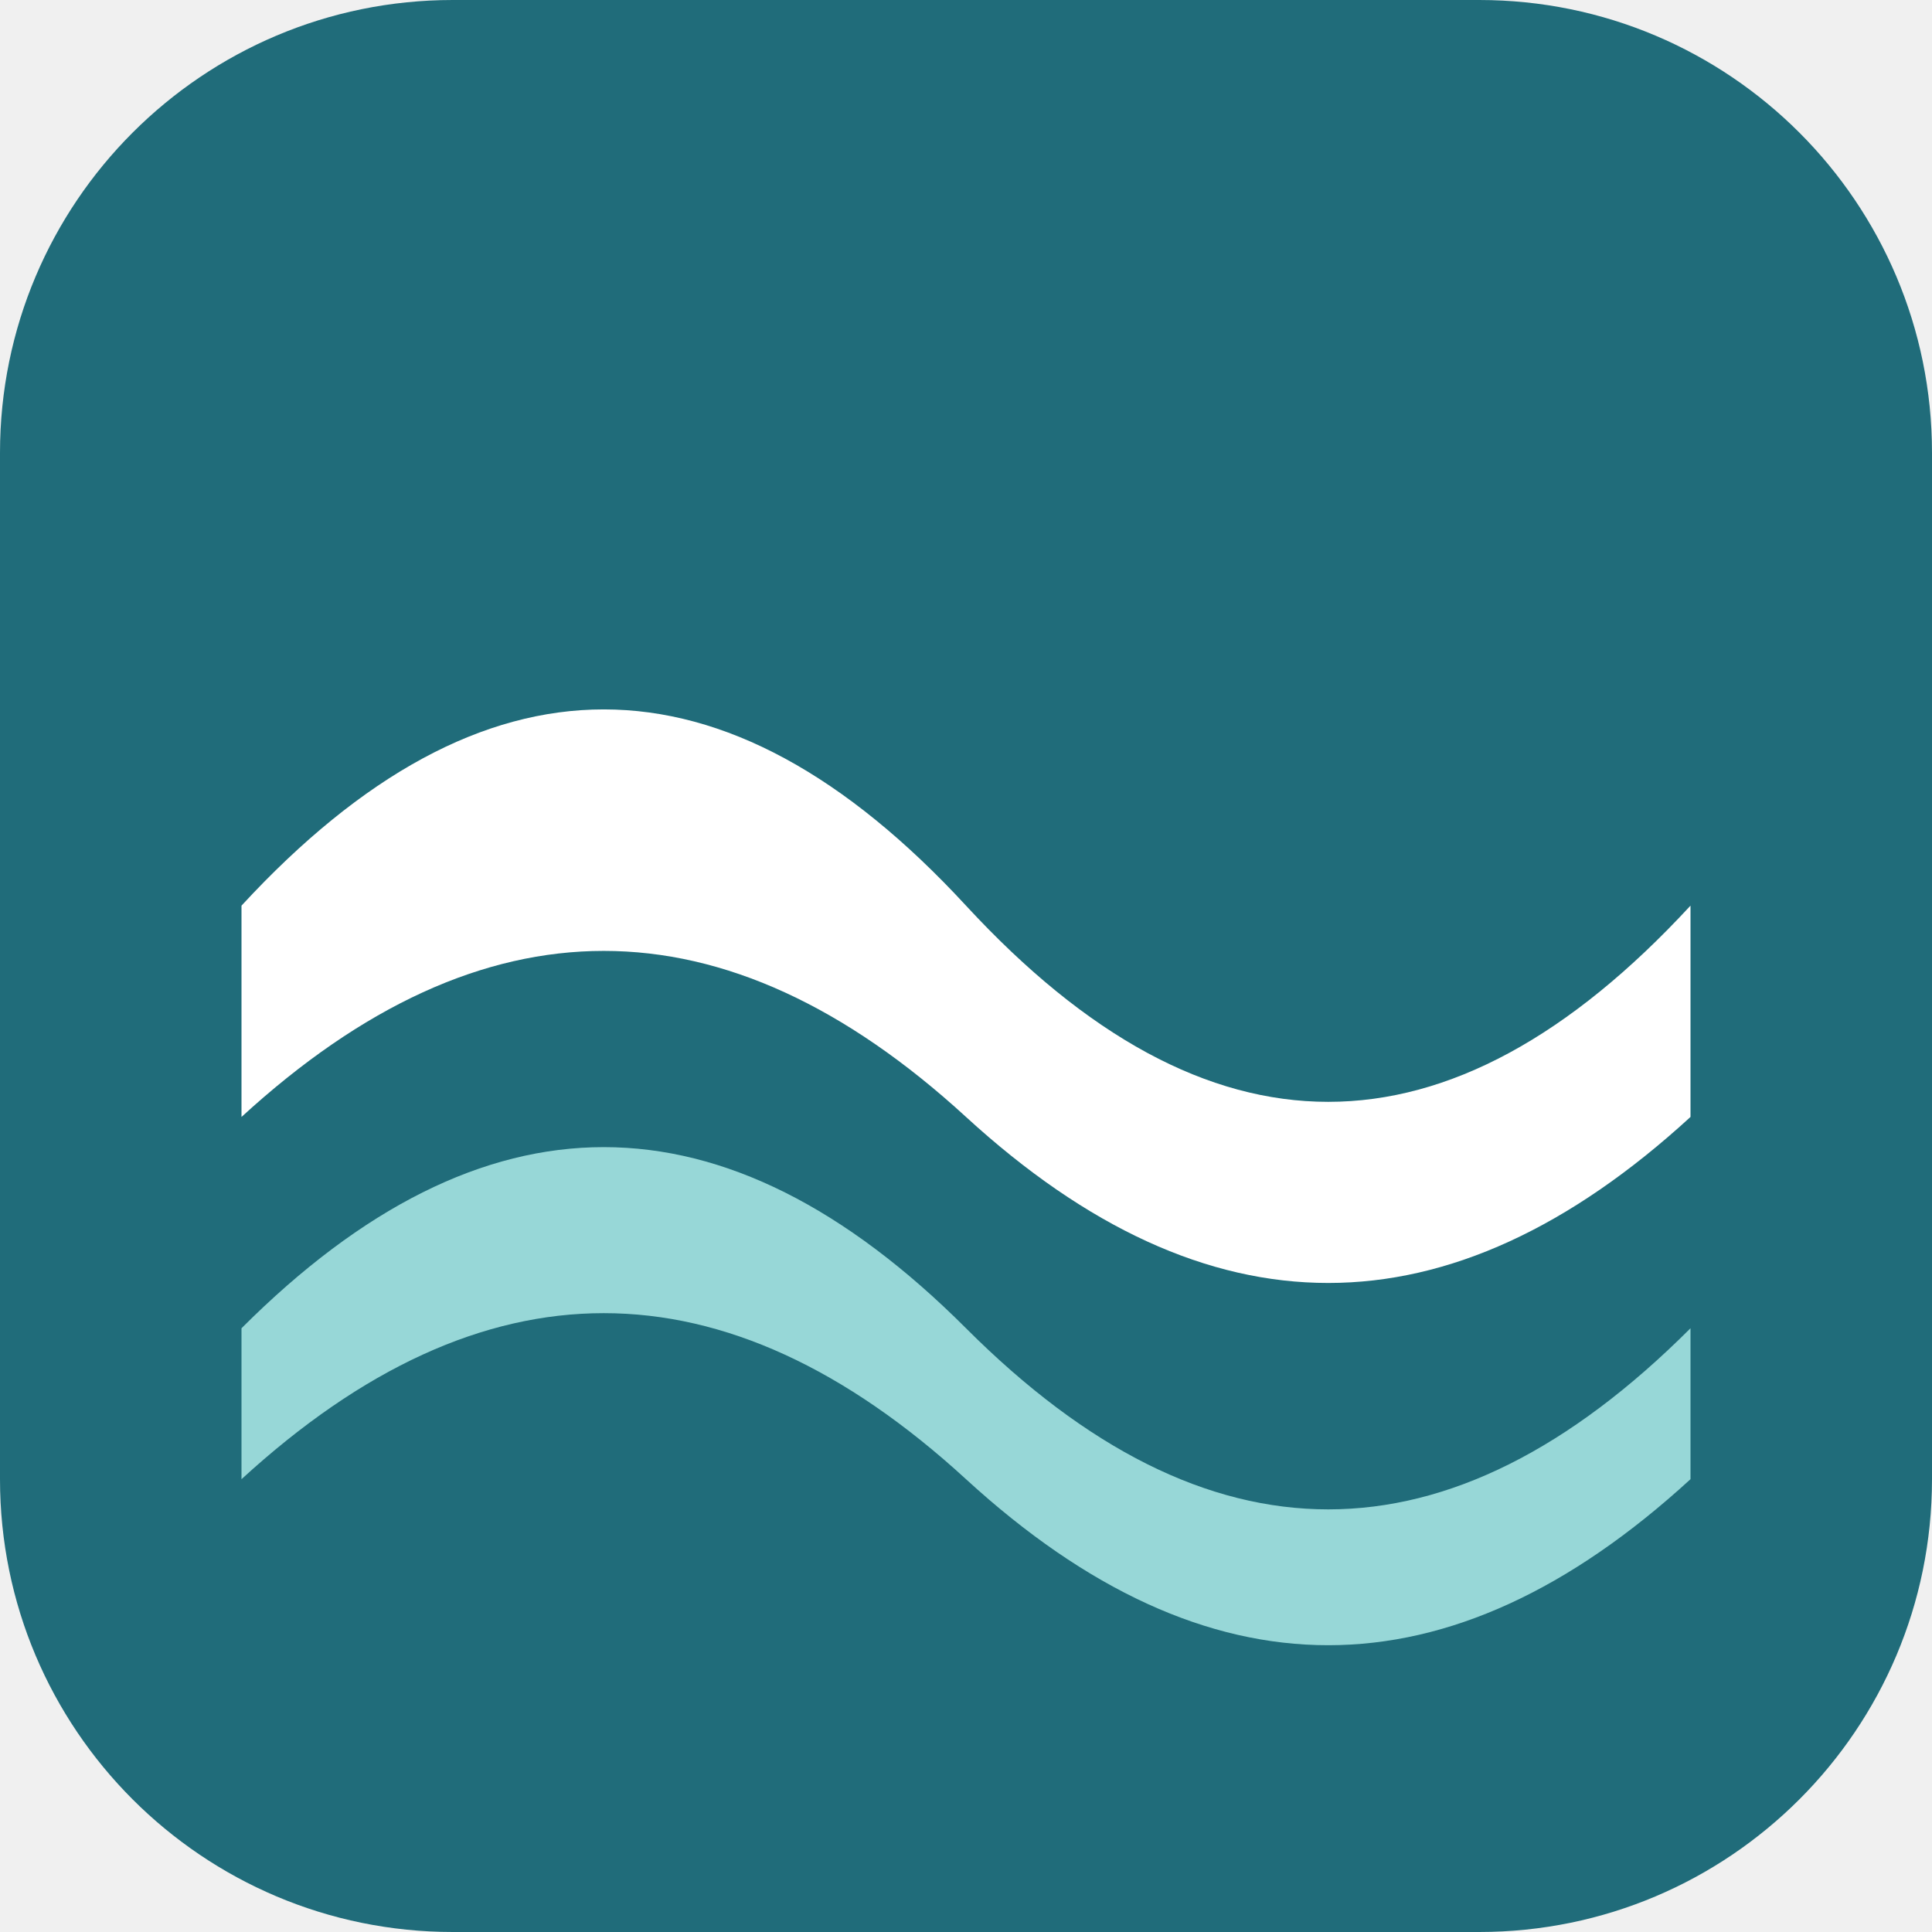
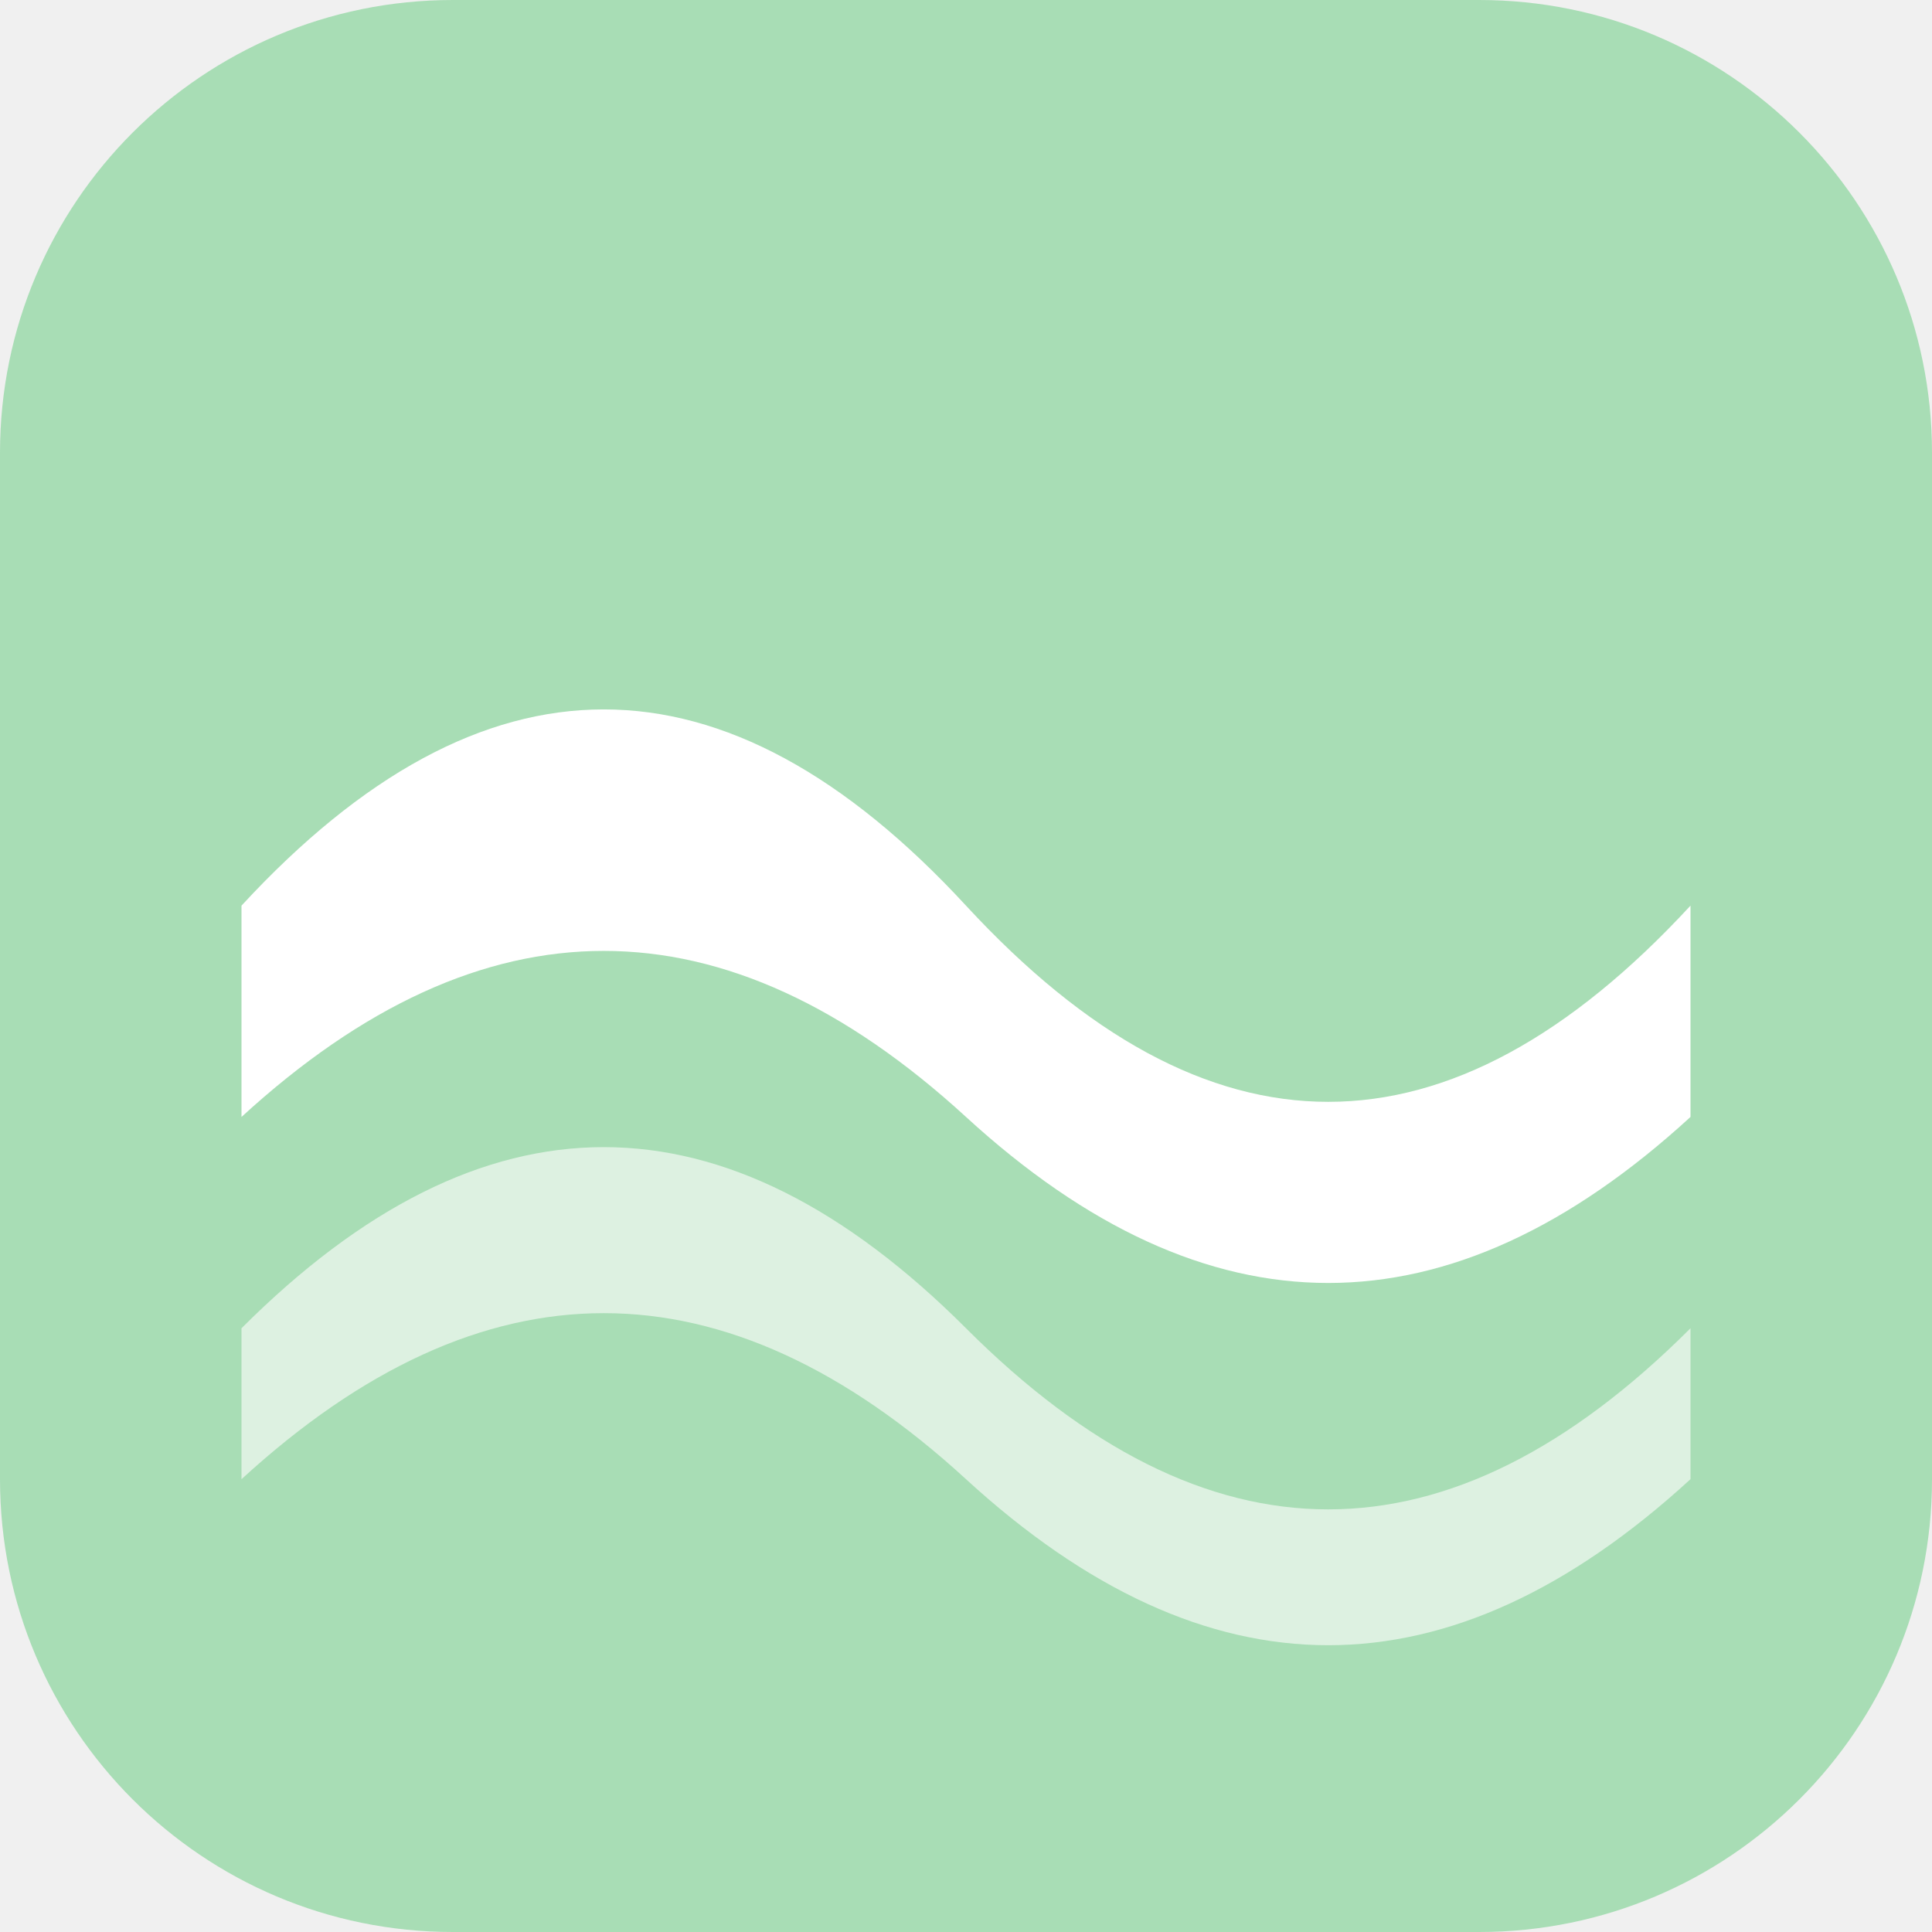
<svg xmlns="http://www.w3.org/2000/svg" viewBox="0 0 64 64">
-   <rect width="64" height="64" rx="15" fill="#206c7a" />
+   <rect width="64" height="64" rx="15" fill="#A8DDB5" />
  <path d="M8 30 Q20 17 32 30 T56 30 V37 Q44 48 32 37 T8 37Z" fill="#fff" />
-   <path d="M8 44 Q20 32 32 44 T56 44 V49 Q44 60 32 49 T8 49Z" fill="#97d7d7" />
+   <path d="M8 44 Q20 32 32 44 T56 44 V49 Q44 60 32 49 T8 49Z" fill="#DDF1E1" />
</svg>
